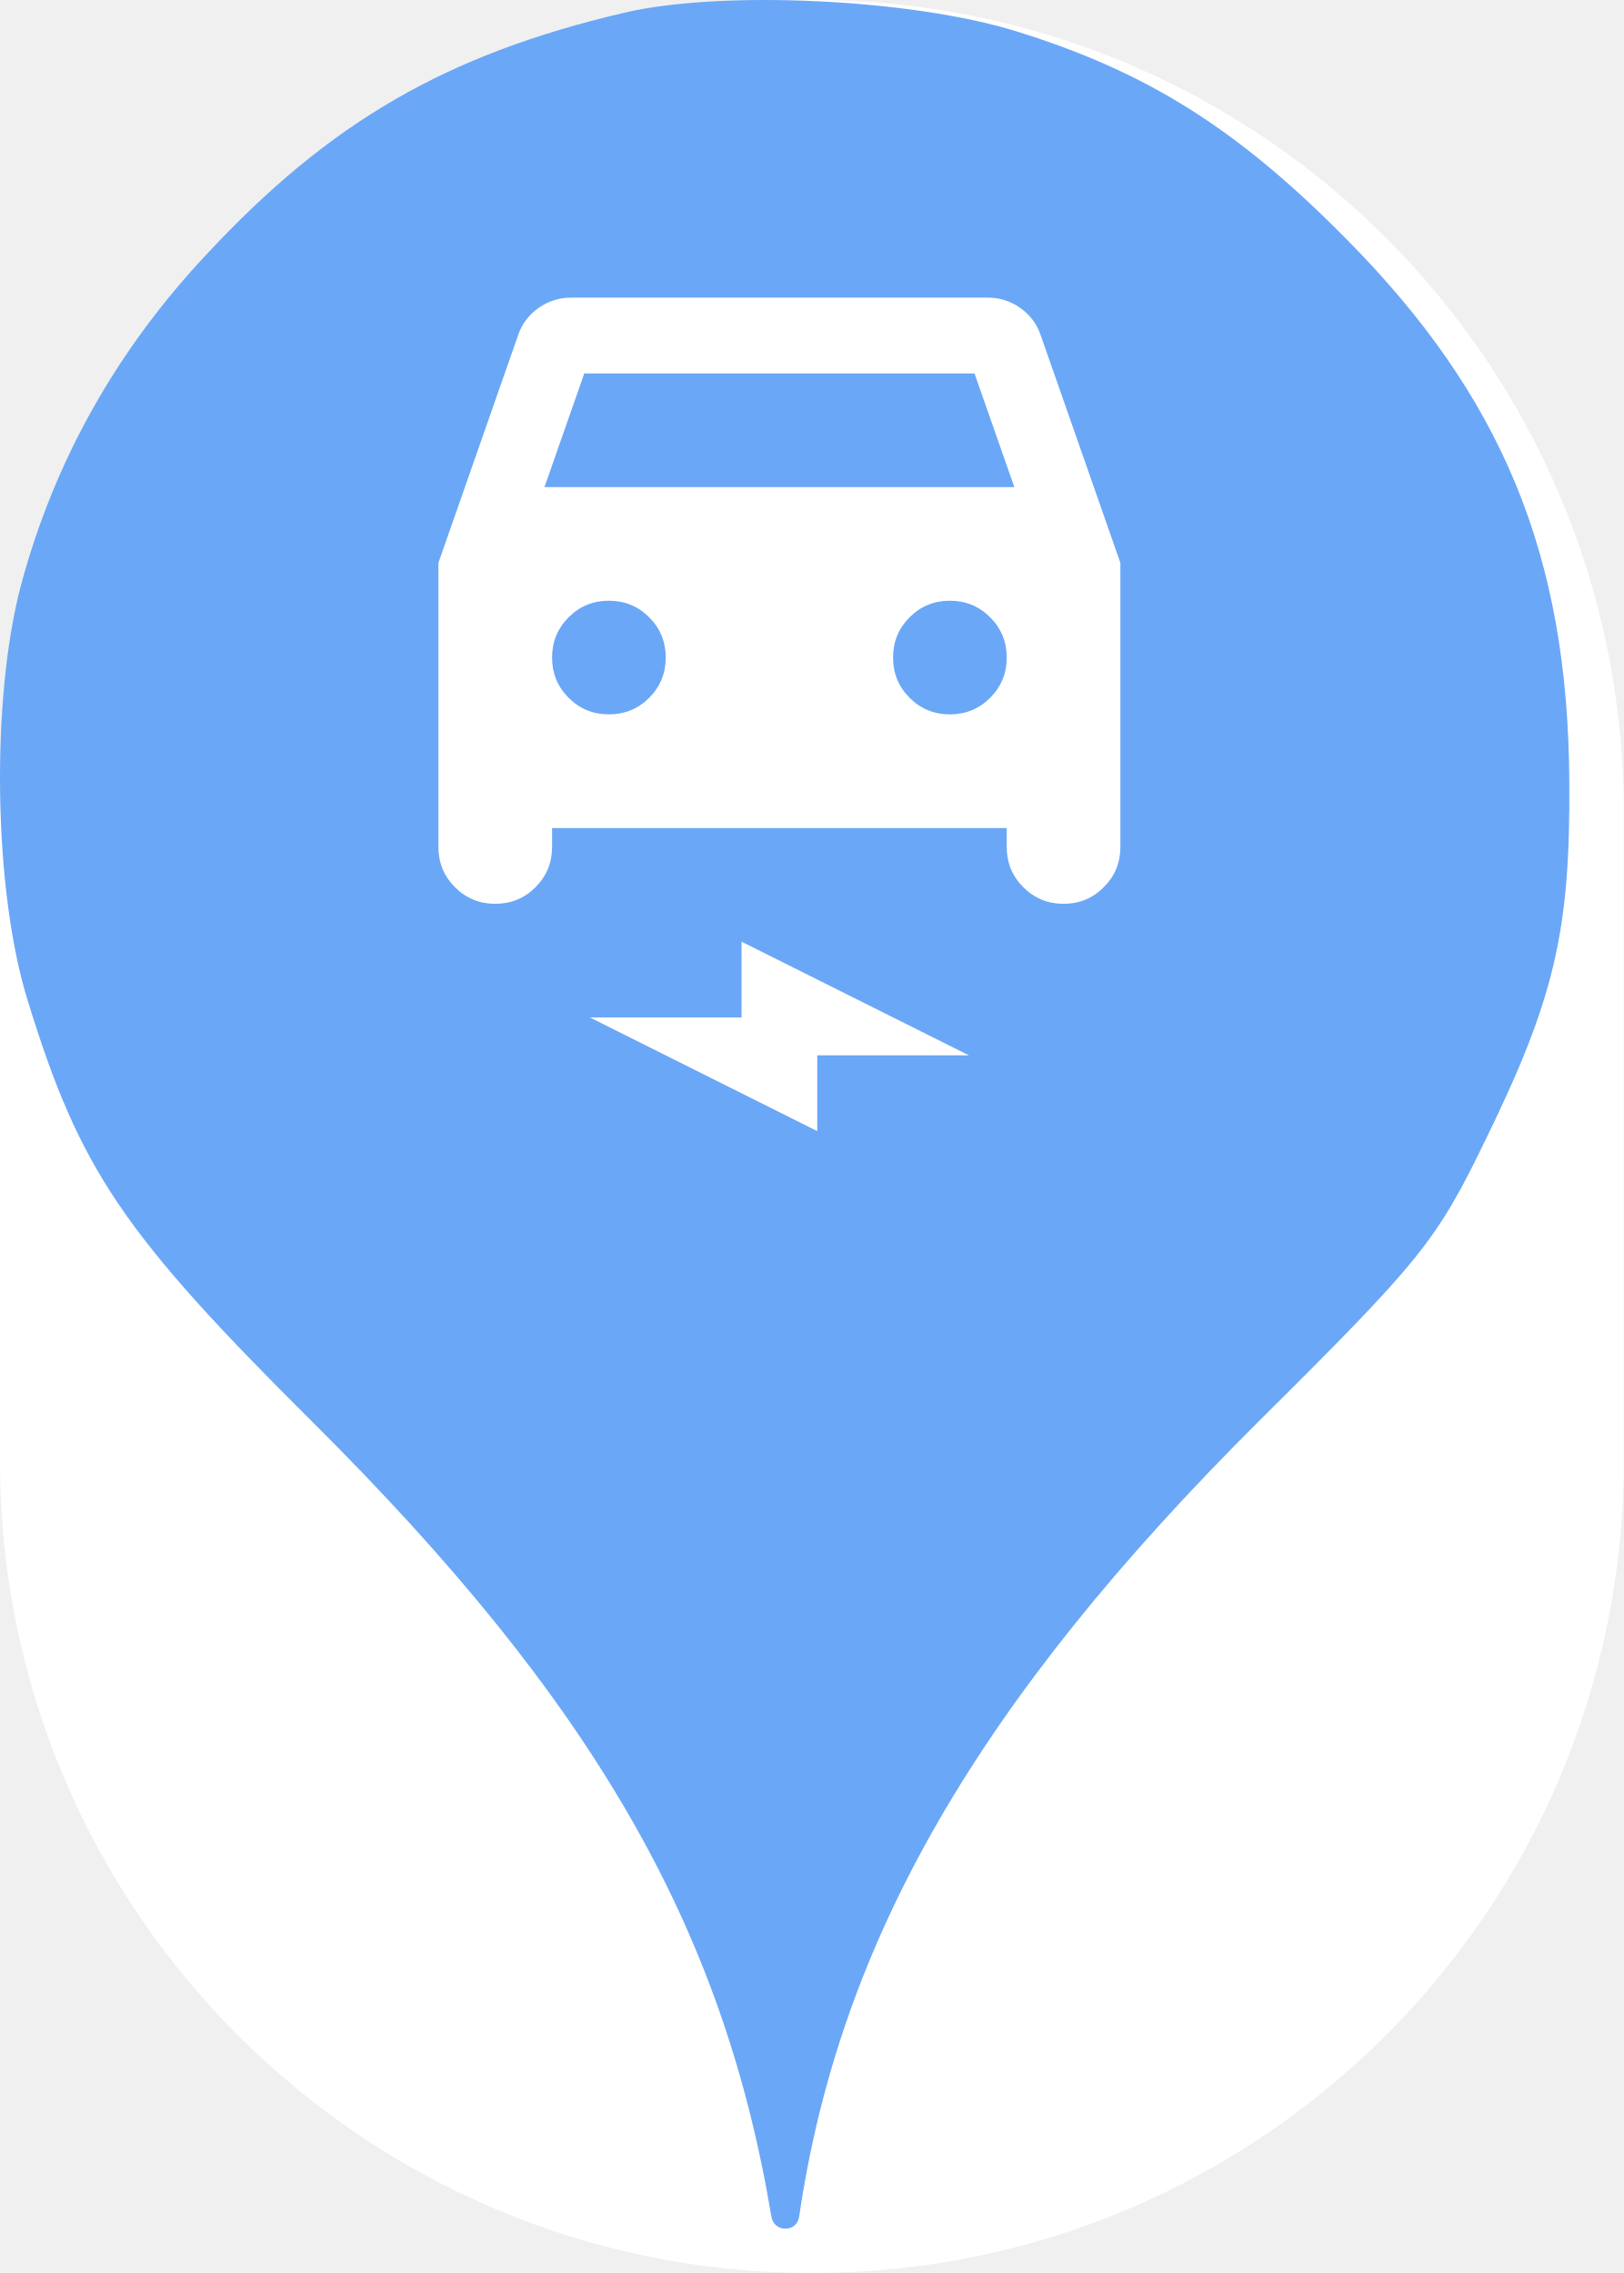
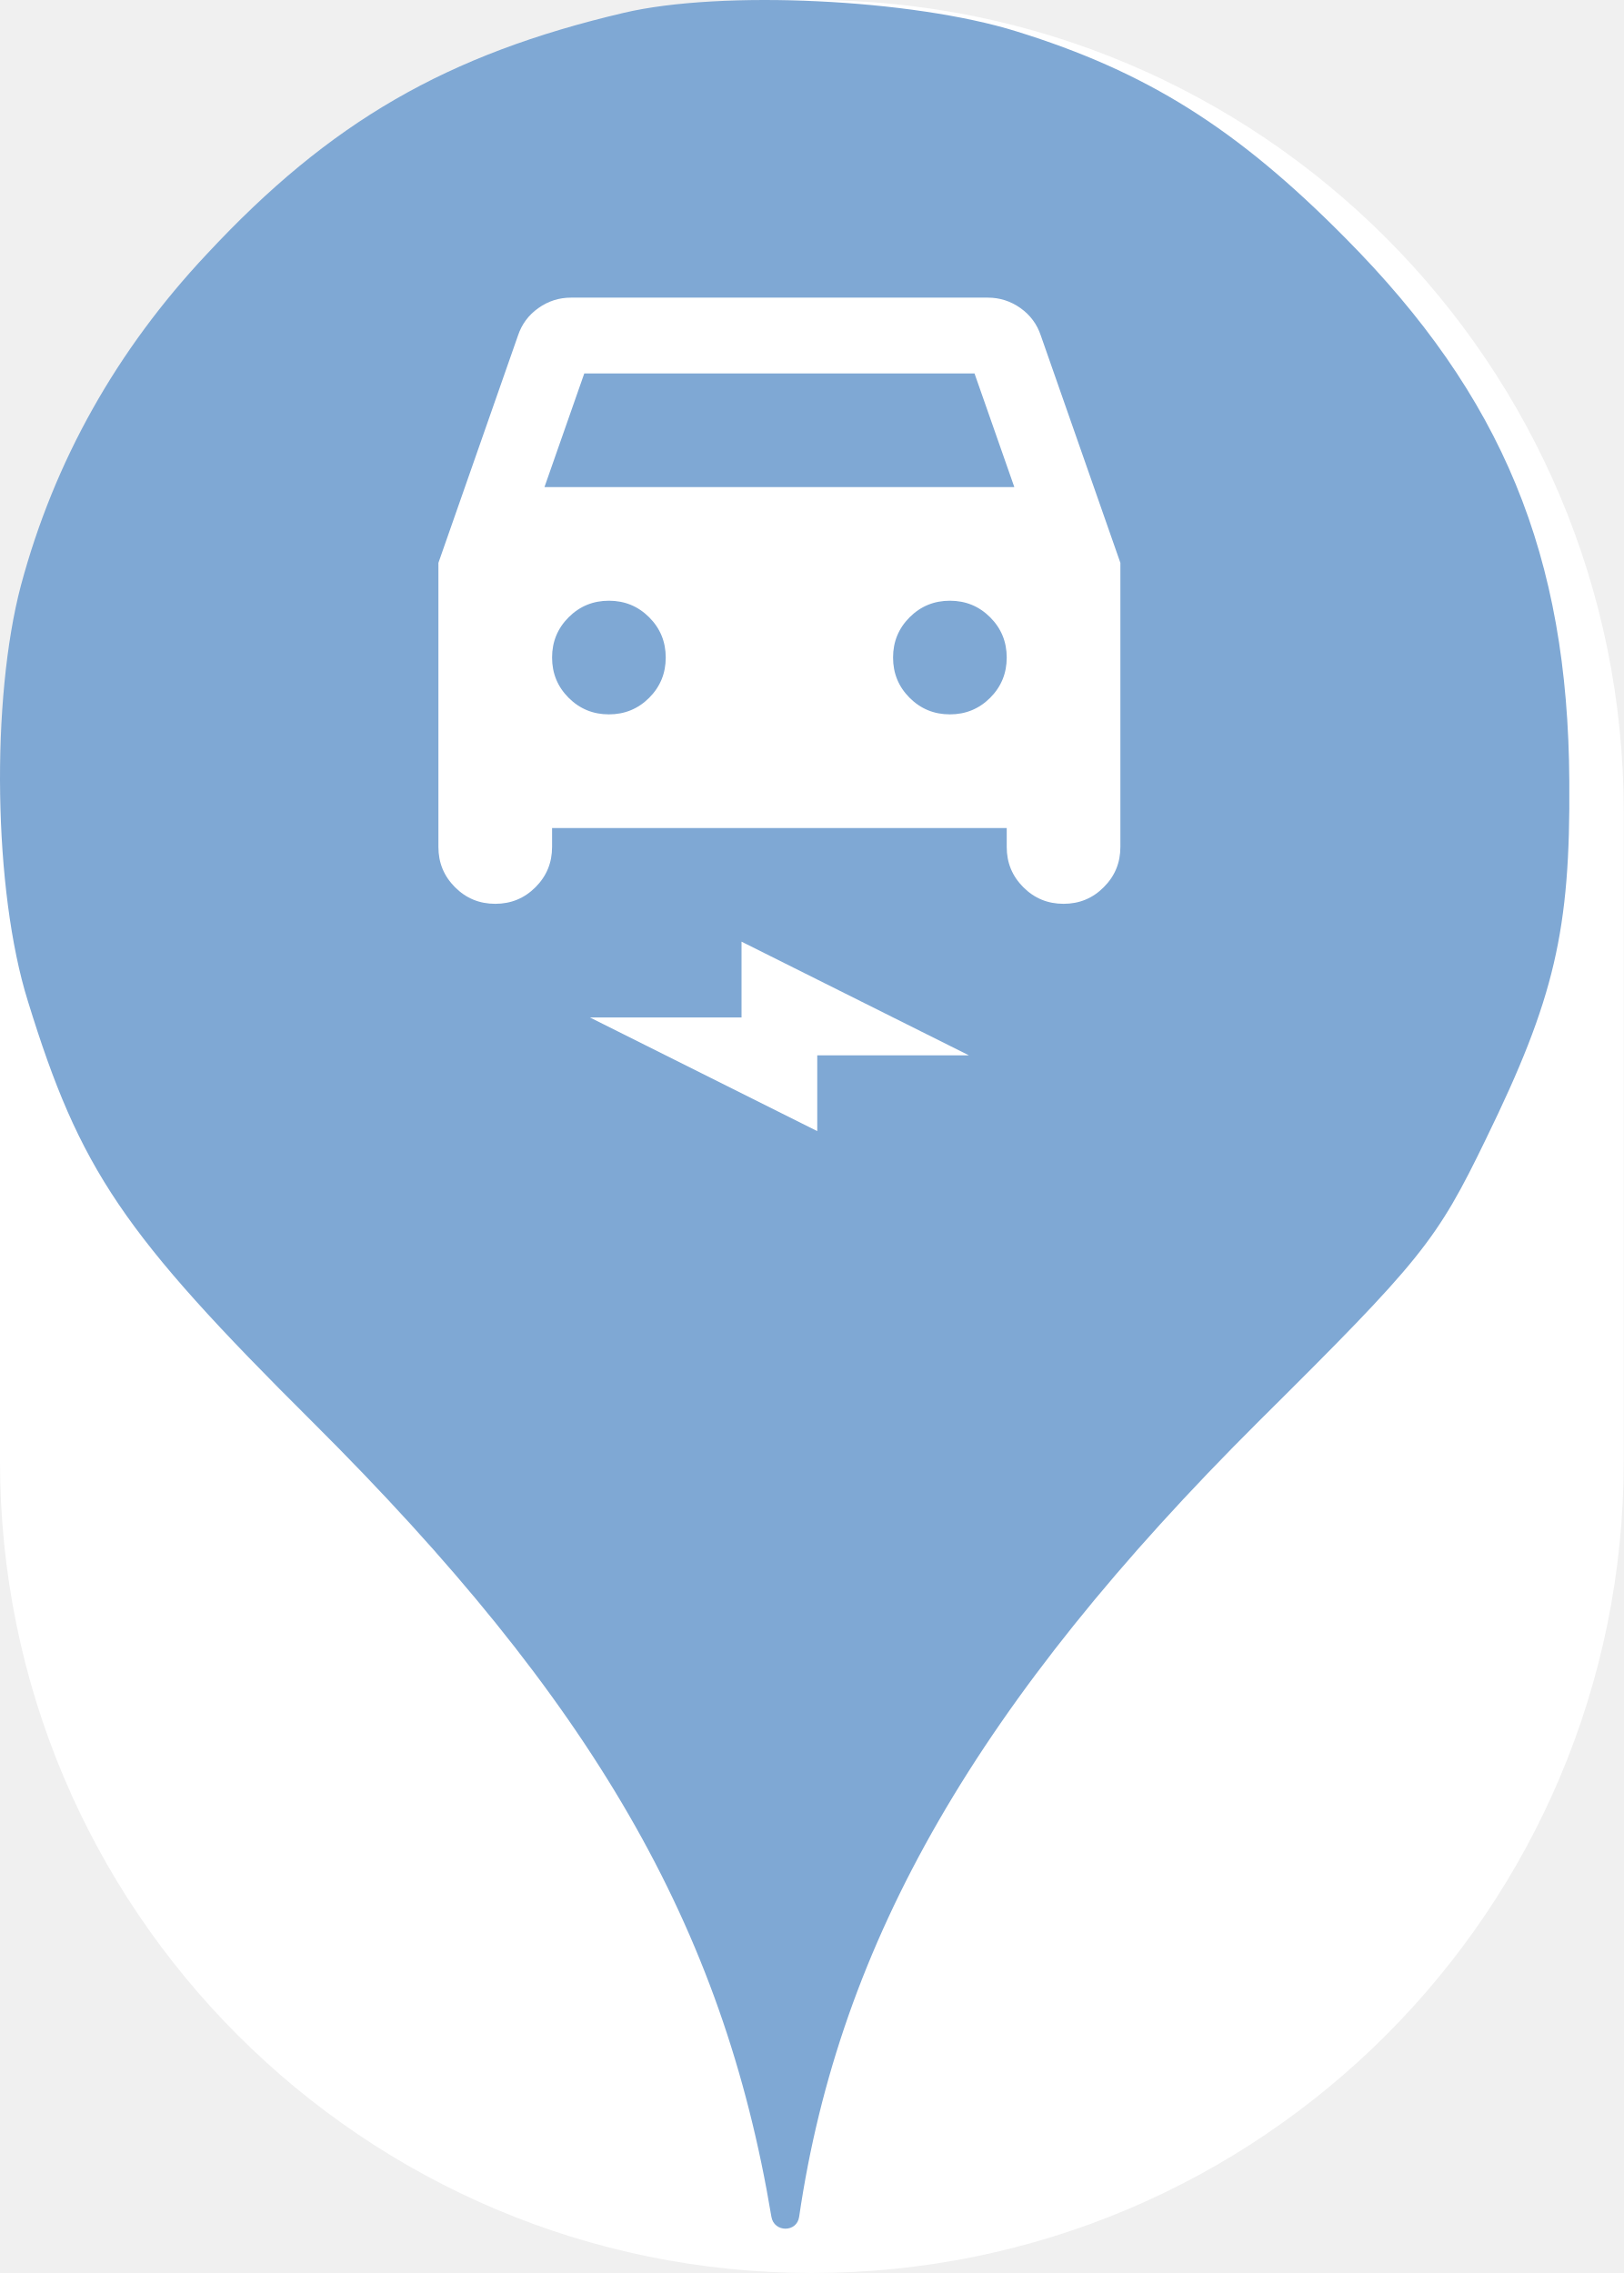
<svg xmlns="http://www.w3.org/2000/svg" viewBox="0 0 25 35" height="35" width="25">
  <rect fill="none" x="0" y="0" width="25" height="35" />
  <rect x="0" y="0" width="25" height="35" rx="12.5" ry="12.5" fill="#ffffff" />
-   <path fill="#6aa7f7" transform="translate(0 0)" d="M3.184 3.913C5.086 1.869 6.882 0.838 9.602 0.198C11.113 -0.158 14.046 -0.016 15.646 0.482C17.655 1.104 19.042 1.975 20.713 3.664C23.131 6.1 24.144 8.553 24.162 12.037C24.18 14.331 23.931 15.38 22.882 17.531C22.117 19.113 21.886 19.398 19.38 21.886C15.06 26.189 12.926 29.886 12.304 34.135C12.27 34.379 11.918 34.378 11.877 34.135C11.131 29.655 9.122 26.189 4.82 21.904C1.886 18.989 1.229 18.011 0.429 15.415C-0.105 13.709 -0.14 10.758 0.322 9.015C0.837 7.095 1.797 5.389 3.184 3.913ZM8.5 13.042V12.75H15.5V13.042C15.5 13.285 15.585 13.491 15.755 13.661C15.925 13.832 16.132 13.917 16.375 13.917C16.618 13.917 16.825 13.832 16.994 13.661C17.165 13.491 17.25 13.285 17.25 13.042V8.667L16.025 5.167C15.967 4.992 15.862 4.851 15.712 4.744C15.561 4.637 15.393 4.583 15.208 4.583H8.792C8.607 4.583 8.439 4.637 8.289 4.744C8.138 4.851 8.033 4.992 7.975 5.167L6.75 8.667V13.042C6.75 13.285 6.835 13.491 7.005 13.661C7.175 13.832 7.382 13.917 7.625 13.917C7.868 13.917 8.075 13.832 8.245 13.661C8.415 13.491 8.5 13.285 8.5 13.042ZM15.617 7.5H8.383L8.996 5.75H15.004L15.617 7.5ZM9.995 10.745C9.825 10.915 9.618 11 9.375 11C9.132 11 8.925 10.915 8.755 10.745C8.585 10.575 8.5 10.368 8.5 10.125C8.5 9.882 8.585 9.675 8.755 9.505C8.925 9.335 9.132 9.25 9.375 9.25C9.618 9.25 9.825 9.335 9.995 9.505C10.165 9.675 10.25 9.882 10.25 10.125C10.25 10.368 10.165 10.575 9.995 10.745ZM15.245 10.745C15.075 10.915 14.868 11 14.625 11C14.382 11 14.175 10.915 14.005 10.745C13.835 10.575 13.75 10.368 13.75 10.125C13.75 9.882 13.835 9.675 14.005 9.505C14.175 9.335 14.382 9.25 14.625 9.25C14.868 9.25 15.075 9.335 15.245 9.505C15.415 9.675 15.5 9.882 15.5 10.125C15.5 10.368 15.415 10.575 15.245 10.745ZM9.083 15.667L12.583 17.417V16.25H14.917L11.417 14.5V15.667H9.083Z" />
+   <path fill="#7fa8d4" transform="translate(0 0)" d="M3.184 3.913C5.086 1.869 6.882 0.838 9.602 0.198C11.113 -0.158 14.046 -0.016 15.646 0.482C17.655 1.104 19.042 1.975 20.713 3.664C23.131 6.1 24.144 8.553 24.162 12.037C24.18 14.331 23.931 15.38 22.882 17.531C22.117 19.113 21.886 19.398 19.38 21.886C15.06 26.189 12.926 29.886 12.304 34.135C12.27 34.379 11.918 34.378 11.877 34.135C11.131 29.655 9.122 26.189 4.82 21.904C1.886 18.989 1.229 18.011 0.429 15.415C-0.105 13.709 -0.14 10.758 0.322 9.015C0.837 7.095 1.797 5.389 3.184 3.913ZM8.5 13.042V12.75H15.5V13.042C15.5 13.285 15.585 13.491 15.755 13.661C15.925 13.832 16.132 13.917 16.375 13.917C16.618 13.917 16.825 13.832 16.994 13.661C17.165 13.491 17.25 13.285 17.25 13.042V8.667L16.025 5.167C15.967 4.992 15.862 4.851 15.712 4.744C15.561 4.637 15.393 4.583 15.208 4.583H8.792C8.607 4.583 8.439 4.637 8.289 4.744C8.138 4.851 8.033 4.992 7.975 5.167L6.75 8.667V13.042C6.75 13.285 6.835 13.491 7.005 13.661C7.175 13.832 7.382 13.917 7.625 13.917C7.868 13.917 8.075 13.832 8.245 13.661C8.415 13.491 8.5 13.285 8.5 13.042ZM15.617 7.5H8.383L8.996 5.75H15.004L15.617 7.5ZM9.995 10.745C9.825 10.915 9.618 11 9.375 11C9.132 11 8.925 10.915 8.755 10.745C8.585 10.575 8.5 10.368 8.5 10.125C8.5 9.882 8.585 9.675 8.755 9.505C8.925 9.335 9.132 9.25 9.375 9.25C9.618 9.25 9.825 9.335 9.995 9.505C10.165 9.675 10.25 9.882 10.25 10.125C10.25 10.368 10.165 10.575 9.995 10.745ZM15.245 10.745C15.075 10.915 14.868 11 14.625 11C14.382 11 14.175 10.915 14.005 10.745C13.835 10.575 13.75 10.368 13.75 10.125C13.75 9.882 13.835 9.675 14.005 9.505C14.175 9.335 14.382 9.25 14.625 9.25C14.868 9.25 15.075 9.335 15.245 9.505C15.415 9.675 15.5 9.882 15.5 10.125C15.5 10.368 15.415 10.575 15.245 10.745ZM9.083 15.667L12.583 17.417V16.25H14.917L11.417 14.5V15.667H9.083Z" />
</svg>
